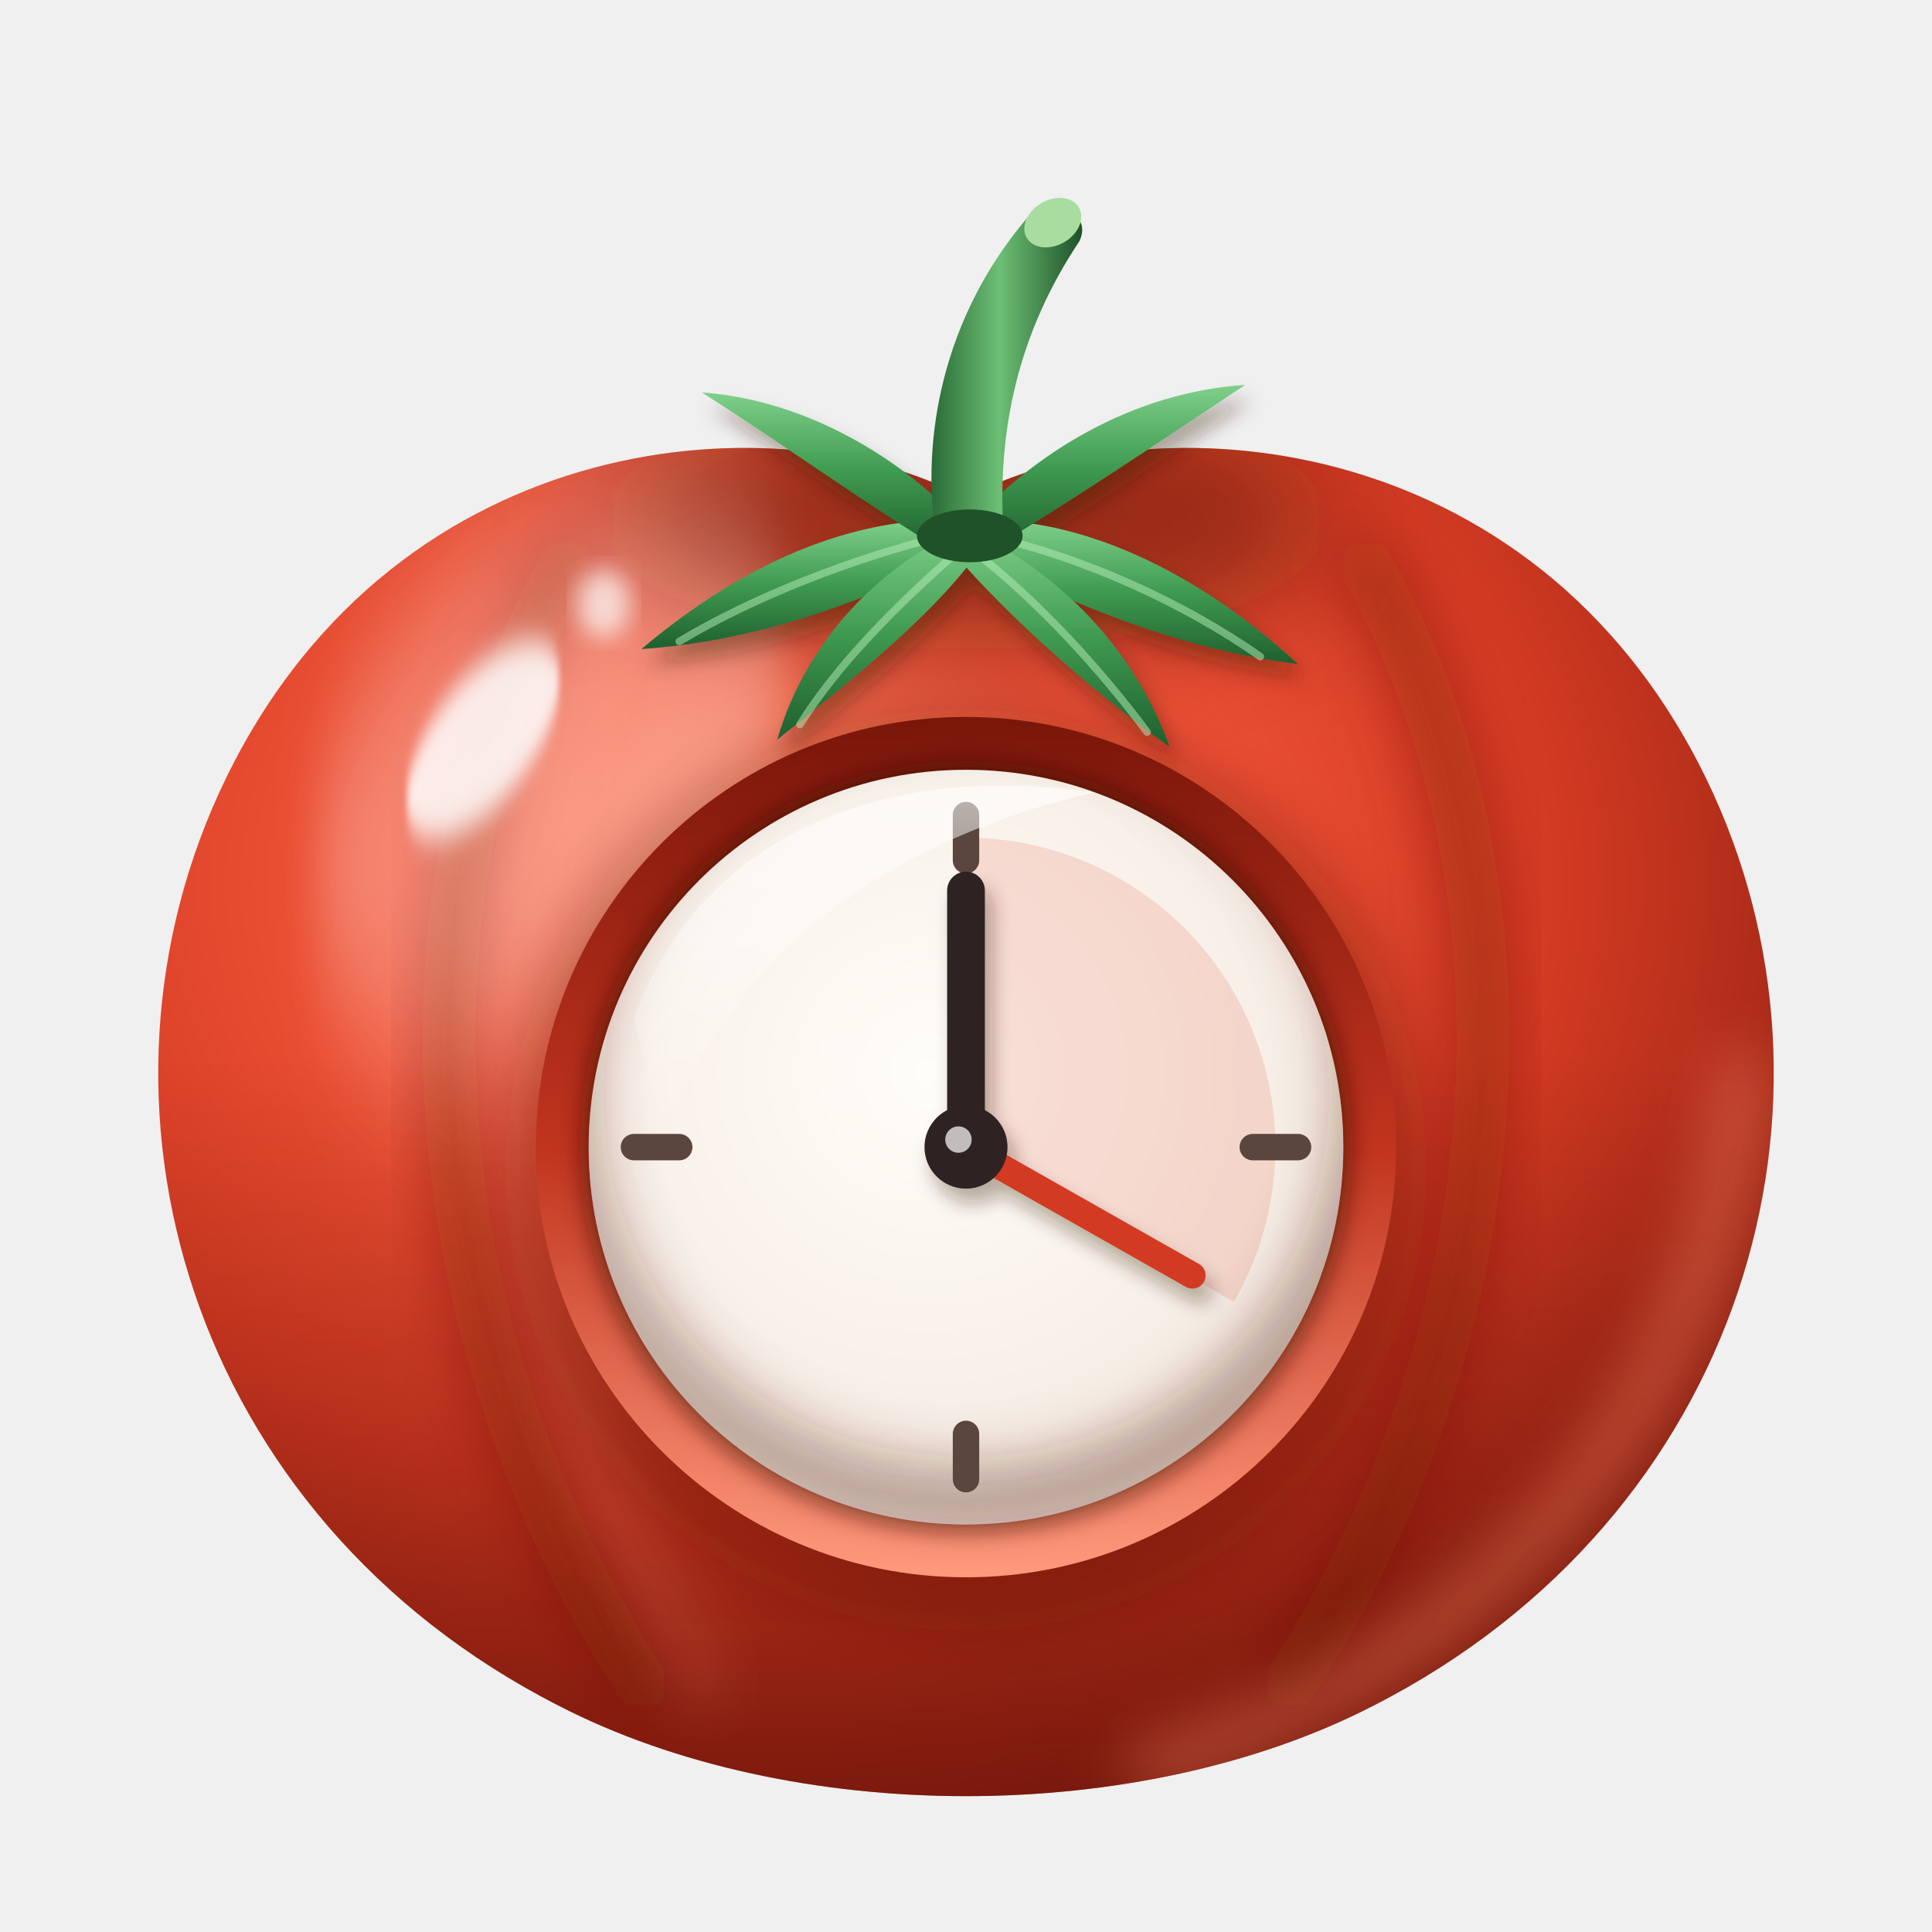
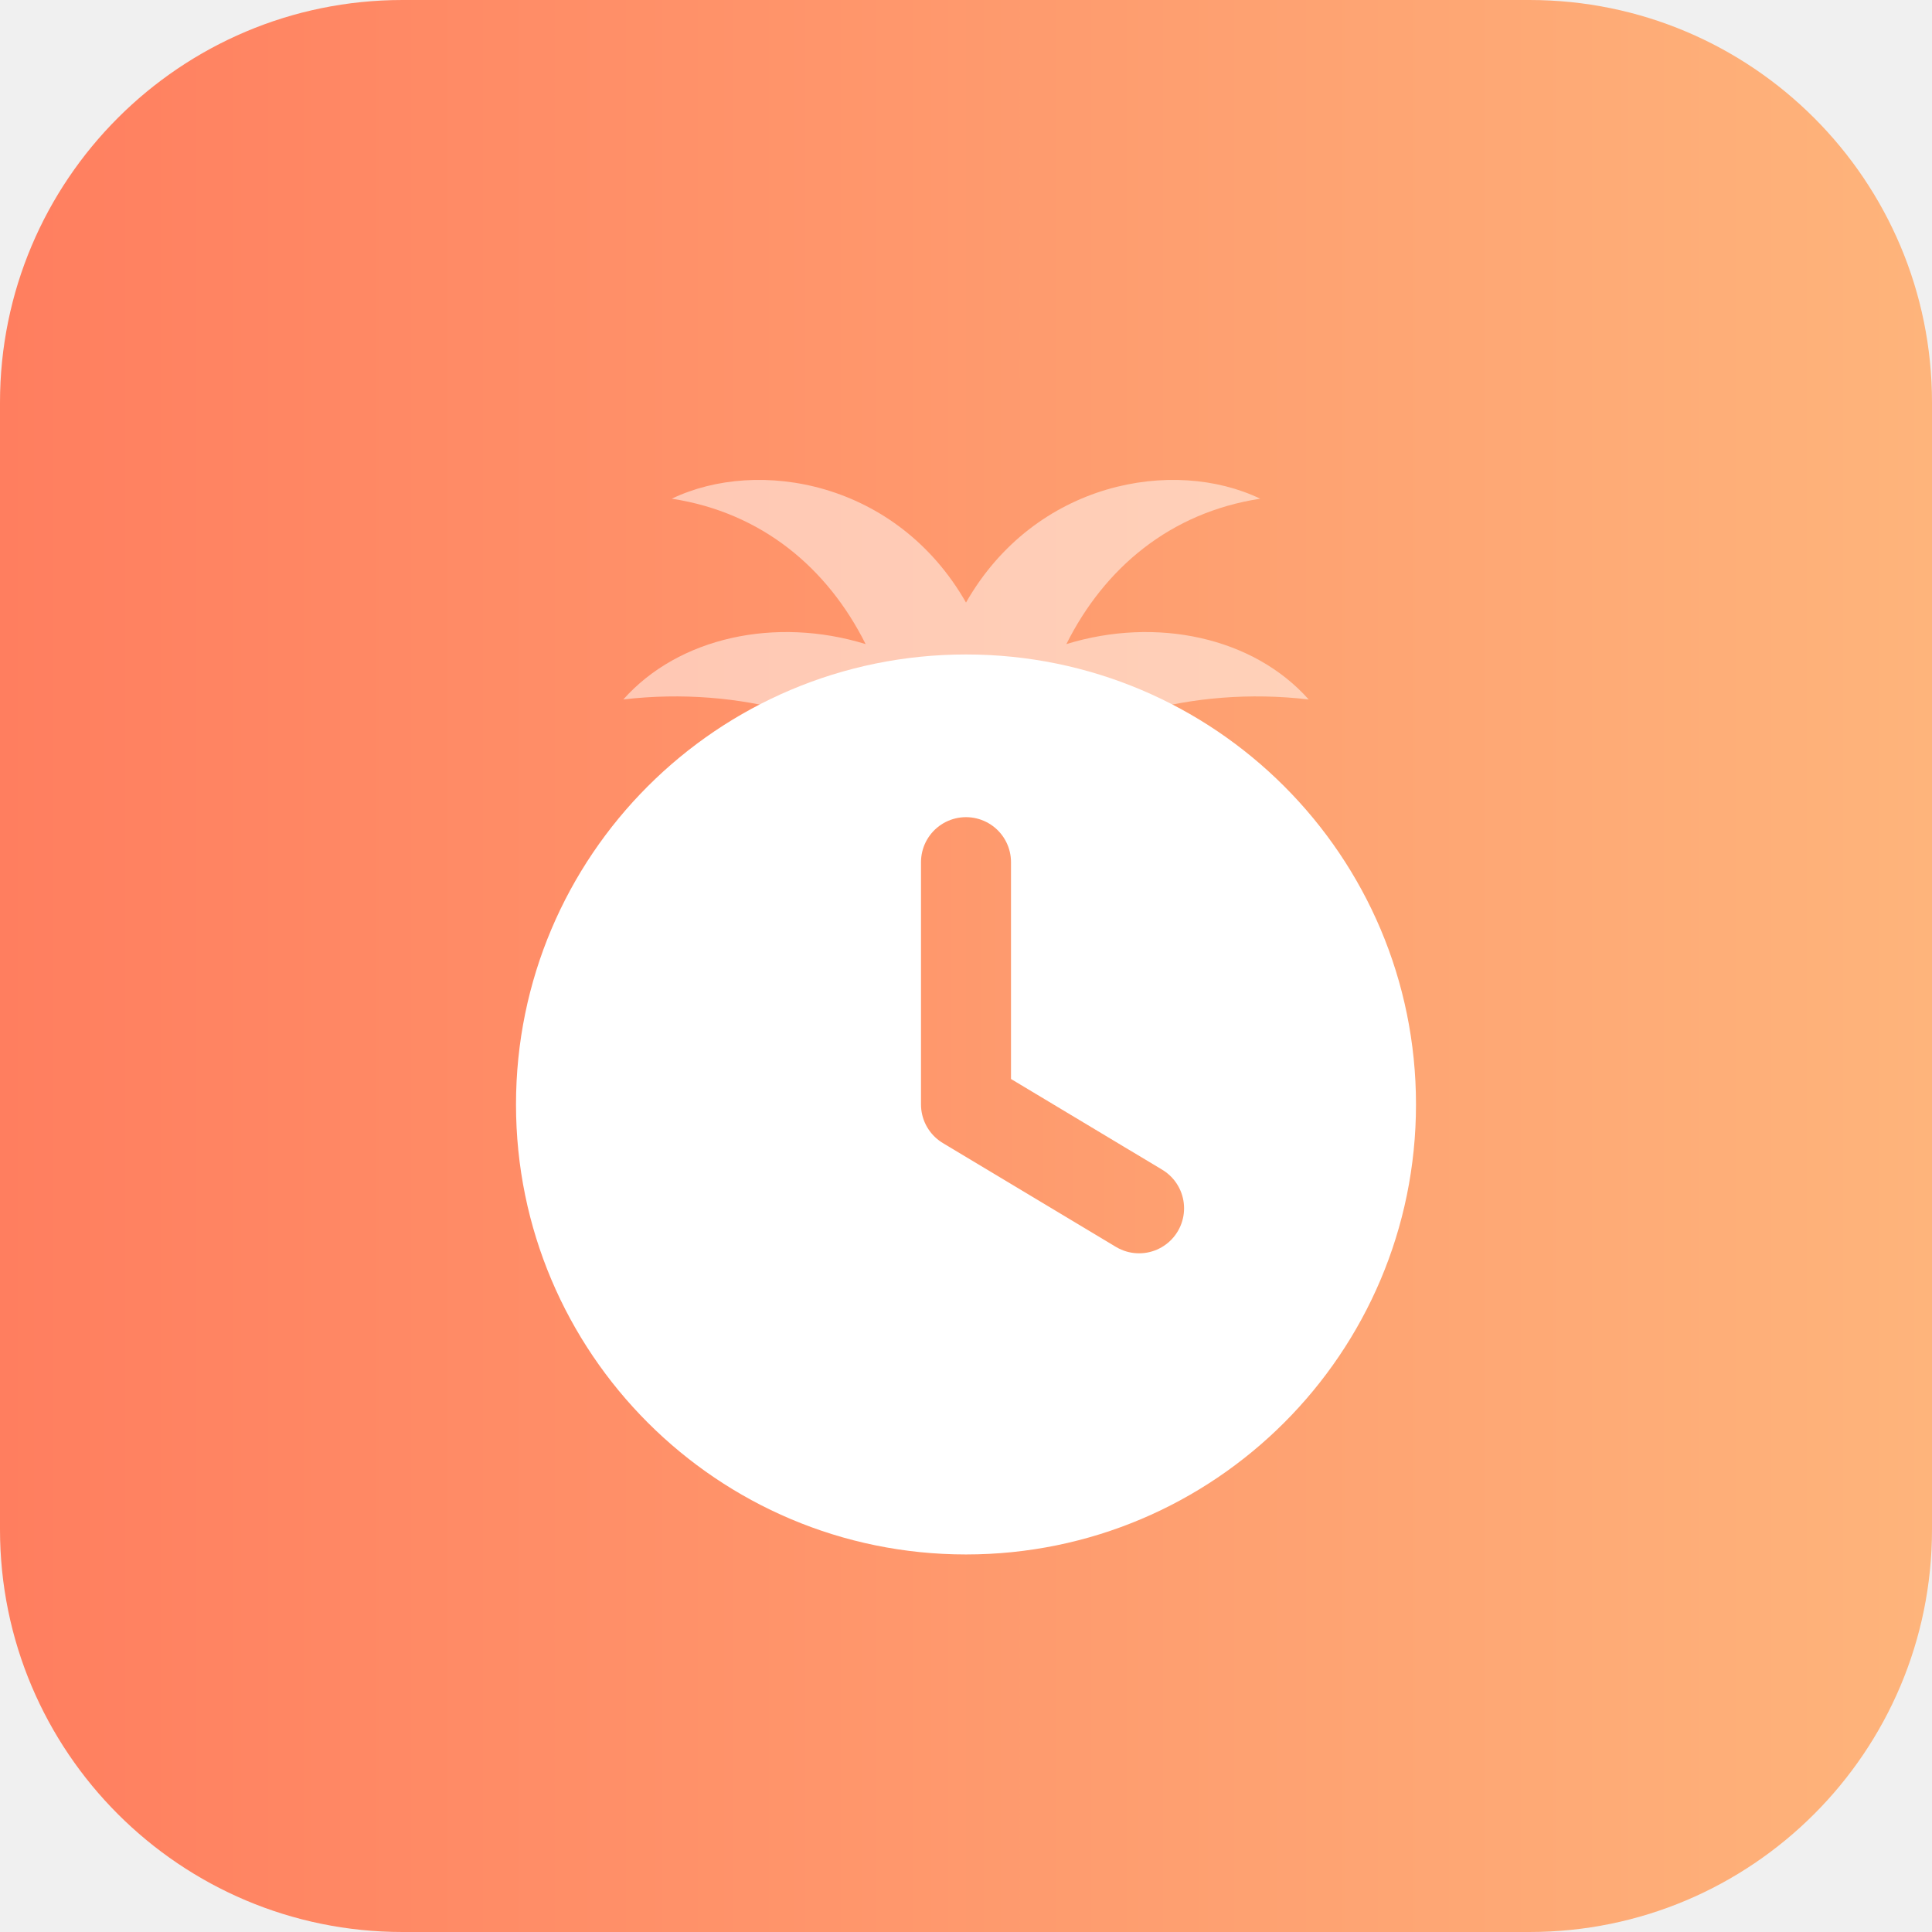
- <svg xmlns="http://www.w3.org/2000/svg" viewBox="0 0 512 512" width="512" height="512">
+ <svg xmlns="http://www.w3.org/2000/svg" viewBox="0 0 48 48">
  <defs>
-     <radialGradient id="skin" cx="38%" cy="32%" r="78%">
-       <stop offset="0" stop-color="#ff8f6e" />
-       <stop offset=".28" stop-color="#f4573a" />
-       <stop offset=".62" stop-color="#d23a22" />
-       <stop offset="1" stop-color="#7f1a0e" />
-     </radialGradient>
-     <linearGradient id="belly" x1="0" y1="0" x2="0" y2="1">
-       <stop offset=".45" stop-color="#5a0d04" stop-opacity="0" />
-       <stop offset="1" stop-color="#5a0d04" stop-opacity=".45" />
+     <linearGradient id="o" gradientUnits="userSpaceOnUse" x1="0" y1="0" x2="48" y2="0">
+       <stop offset="0" stop-color="#ff7e5f" />
+       <stop offset="1" stop-color="#feb47b" />
    </linearGradient>
-     <linearGradient id="lip" x1="0" y1="0" x2="0" y2="1">
-       <stop offset="0" stop-color="#7a160a" />
-       <stop offset=".5" stop-color="#c1341e" />
-       <stop offset="1" stop-color="#ff9a7c" />
-     </linearGradient>
-     <radialGradient id="face" cx="45%" cy="40%" r="70%">
-       <stop offset="0" stop-color="#fffdf9" />
-       <stop offset=".75" stop-color="#f6ede4" />
-       <stop offset="1" stop-color="#e2d3c5" />
-     </radialGradient>
-     <linearGradient id="glass" x1="0" y1="0" x2="0" y2="1">
-       <stop offset="0" stop-color="#fff" stop-opacity=".75" />
-       <stop offset="1" stop-color="#fff" stop-opacity="0" />
-     </linearGradient>
-     <linearGradient id="leaf" x1="0" y1="0" x2="0" y2="1">
-       <stop offset="0" stop-color="#7fd08a" />
-       <stop offset=".5" stop-color="#3f9a50" />
-       <stop offset="1" stop-color="#1f5f2e" />
-     </linearGradient>
-     <linearGradient id="stem" x1="0" y1="0" x2="1" y2="0">
-       <stop offset="0" stop-color="#2a6b37" />
-       <stop offset=".45" stop-color="#6cbf74" />
-       <stop offset="1" stop-color="#1f5229" />
-     </linearGradient>
-     <filter id="b3" x="-20%" y="-20%" width="140%" height="140%">
-       <feGaussianBlur stdDeviation="3" />
-     </filter>
-     <filter id="b8" x="-30%" y="-30%" width="160%" height="160%">
-       <feGaussianBlur stdDeviation="8" />
-     </filter>
-     <filter id="b16" x="-40%" y="-40%" width="180%" height="180%">
-       <feGaussianBlur stdDeviation="16" />
-     </filter>
-     <filter id="hand" x="-30%" y="-30%" width="160%" height="160%">
-       <feDropShadow dx="2" dy="4" stdDeviation="2.5" flood-color="#3a1a10" flood-opacity=".35" />
-     </filter>
-     <path id="body" d="M256 132       C 304 106, 406 112, 452 206       C 494 292, 462 402, 364 452       C 302 484, 210 484, 148 452       C 50 402, 18 292, 60 206       C 106 112, 208 106, 256 132 Z" />
-     <clipPath id="clipBody">
-       <use href="#body" />
-     </clipPath>
-     <clipPath id="clipFace">
-       <circle cx="256" cy="304" r="100" />
-     </clipPath>
  </defs>
-   <use href="#body" fill="url(#skin)" />
-   <g clip-path="url(#clipBody)">
-     <use href="#body" fill="url(#belly)" />
-     <g fill="none" stroke-linecap="round">
-       <path d="M150 150 C 104 230, 108 350, 170 446" stroke="#6e1408" stroke-opacity=".45" stroke-width="14" filter="url(#b8)" />
-       <path d="M164 150 C 122 230, 126 350, 186 446" stroke="#ff9c80" stroke-opacity=".22" stroke-width="10" filter="url(#b8)" />
-       <path d="M362 150 C 408 230, 404 350, 342 446" stroke="#6e1408" stroke-opacity=".45" stroke-width="14" filter="url(#b8)" />
+   <rect width="48" height="48" rx="10" fill="url(#o)" />
+   <g transform="translate(24 24) scale(0.86) translate(-24 -24)">
+     <g fill="#fff" fill-opacity="0.5">
+       <path d="M24 13.5c-2-3.5-6-4.2-8.5-3 2.6.4 4.5 2 5.6 4.2-2.6-.8-5.4-.2-7 1.6 3.4-.4 6.6.6 8.4 2.2l1.5-1 1.5 1c1.8-1.6 5-2.6 8.4-2.2-1.6-1.8-4.4-2.4-7-1.6 1.1-2.2 3-3.8 5.6-4.2-2.5-1.2-6.5-.5-8.5 3z" />
    </g>
-     <path d="M462 280 C 456 370, 400 440, 300 470" fill="none" stroke="#ff8a66" stroke-opacity=".55" stroke-width="10" filter="url(#b8)" />
-     <ellipse cx="256" cy="138" rx="96" ry="34" fill="#4a0b03" opacity=".5" filter="url(#b16)" />
-     <ellipse cx="146" cy="206" rx="54" ry="82" transform="rotate(32 146 206)" fill="#fff" opacity=".28" filter="url(#b16)" />
-     <ellipse cx="128" cy="196" rx="14" ry="30" transform="rotate(34 128 196)" fill="#fff" opacity=".85" filter="url(#b3)" />
-     <ellipse cx="160" cy="160" rx="7" ry="9" fill="#fff" opacity=".7" filter="url(#b3)" />
+     <g fill="#fff">
+       <circle cx="24" cy="28" r="13" />
+     </g>
+     <path d="M24 28v-7M24 28l5 3" fill="none" stroke="url(#o)" stroke-width="2.6" stroke-linecap="round" />
  </g>
-   <circle cx="256" cy="310" r="122" fill="#5a0d04" opacity=".35" filter="url(#b8)" />
-   <circle cx="256" cy="304" r="114" fill="url(#lip)" />
-   <circle cx="256" cy="304" r="102" fill="#3e0a03" opacity=".6" filter="url(#b3)" />
-   <circle cx="256" cy="304" r="100" fill="url(#face)" />
-   <g clip-path="url(#clipFace)">
-     <circle cx="256" cy="290" r="108" fill="none" stroke="#5c2a1c" stroke-opacity=".45" stroke-width="16" filter="url(#b8)" />
-     <path d="M256 304 L256 222 A82 82 0 0 1 327 345 Z" fill="#e2472f" opacity=".16" />
-   </g>
-   <g stroke="#5b463d" stroke-linecap="round" stroke-width="7">
-     <line x1="256" y1="216" x2="256" y2="228" />
-     <line x1="344" y1="304" x2="332" y2="304" />
-     <line x1="256" y1="392" x2="256" y2="380" />
-     <line x1="168" y1="304" x2="180" y2="304" />
-   </g>
-   <g filter="url(#hand)" stroke-linecap="round">
-     <line x1="256" y1="304" x2="256" y2="236" stroke="#2f2420" stroke-width="10" />
-     <line x1="256" y1="304" x2="316" y2="338" stroke="#d23a22" stroke-width="7" />
-     <circle cx="256" cy="304" r="11" fill="#2f2420" />
-   </g>
-   <circle cx="254" cy="302" r="3.5" fill="#fff" opacity=".7" />
-   <g clip-path="url(#clipFace)">
-     <path d="M168 270 C 186 220, 236 202, 290 210 C 238 222, 196 250, 176 300 Z" fill="url(#glass)" opacity=".8" />
-   </g>
-   <g filter="url(#hand)">
-     <path d="M256 138 C 226 136, 196 150, 170 172 C 200 170, 228 160, 256 146 Z" fill="url(#leaf)" />
-     <path d="M256 138 C 286 136, 318 152, 344 176 C 312 172, 284 160, 256 146 Z" fill="url(#leaf)" />
-     <path d="M256 140 C 236 148, 214 168, 206 196 C 226 180, 246 164, 258 148 Z" fill="url(#leaf)" />
-     <path d="M256 140 C 278 150, 300 170, 310 198 C 288 182, 268 164, 254 148 Z" fill="url(#leaf)" />
-     <path d="M256 140 C 240 122, 214 106, 186 104 C 208 118, 230 134, 250 146 Z" fill="url(#leaf)" />
-     <path d="M256 140 C 274 120, 300 104, 330 102 C 306 118, 282 134, 262 146 Z" fill="url(#leaf)" />
-   </g>
-   <g fill="none" stroke="#b8f0bd" stroke-opacity=".5" stroke-width="2" stroke-linecap="round">
-     <path d="M250 142 C 226 148, 200 158, 180 170" />
-     <path d="M262 142 C 288 148, 314 160, 334 174" />
-     <path d="M254 146 C 238 160, 222 176, 212 192" />
-     <path d="M258 146 C 276 160, 292 178, 304 194" />
-   </g>
-   <path d="M248 142 C 244 116, 250 84, 272 58 C 278 52, 290 56, 286 64 C 270 88, 264 114, 266 142 Z" fill="url(#stem)" />
-   <ellipse cx="279" cy="59" rx="8" ry="6" transform="rotate(-30 279 59)" fill="#a9dd9f" />
-   <ellipse cx="257" cy="142" rx="14" ry="7" fill="#1f5229" />
</svg>
